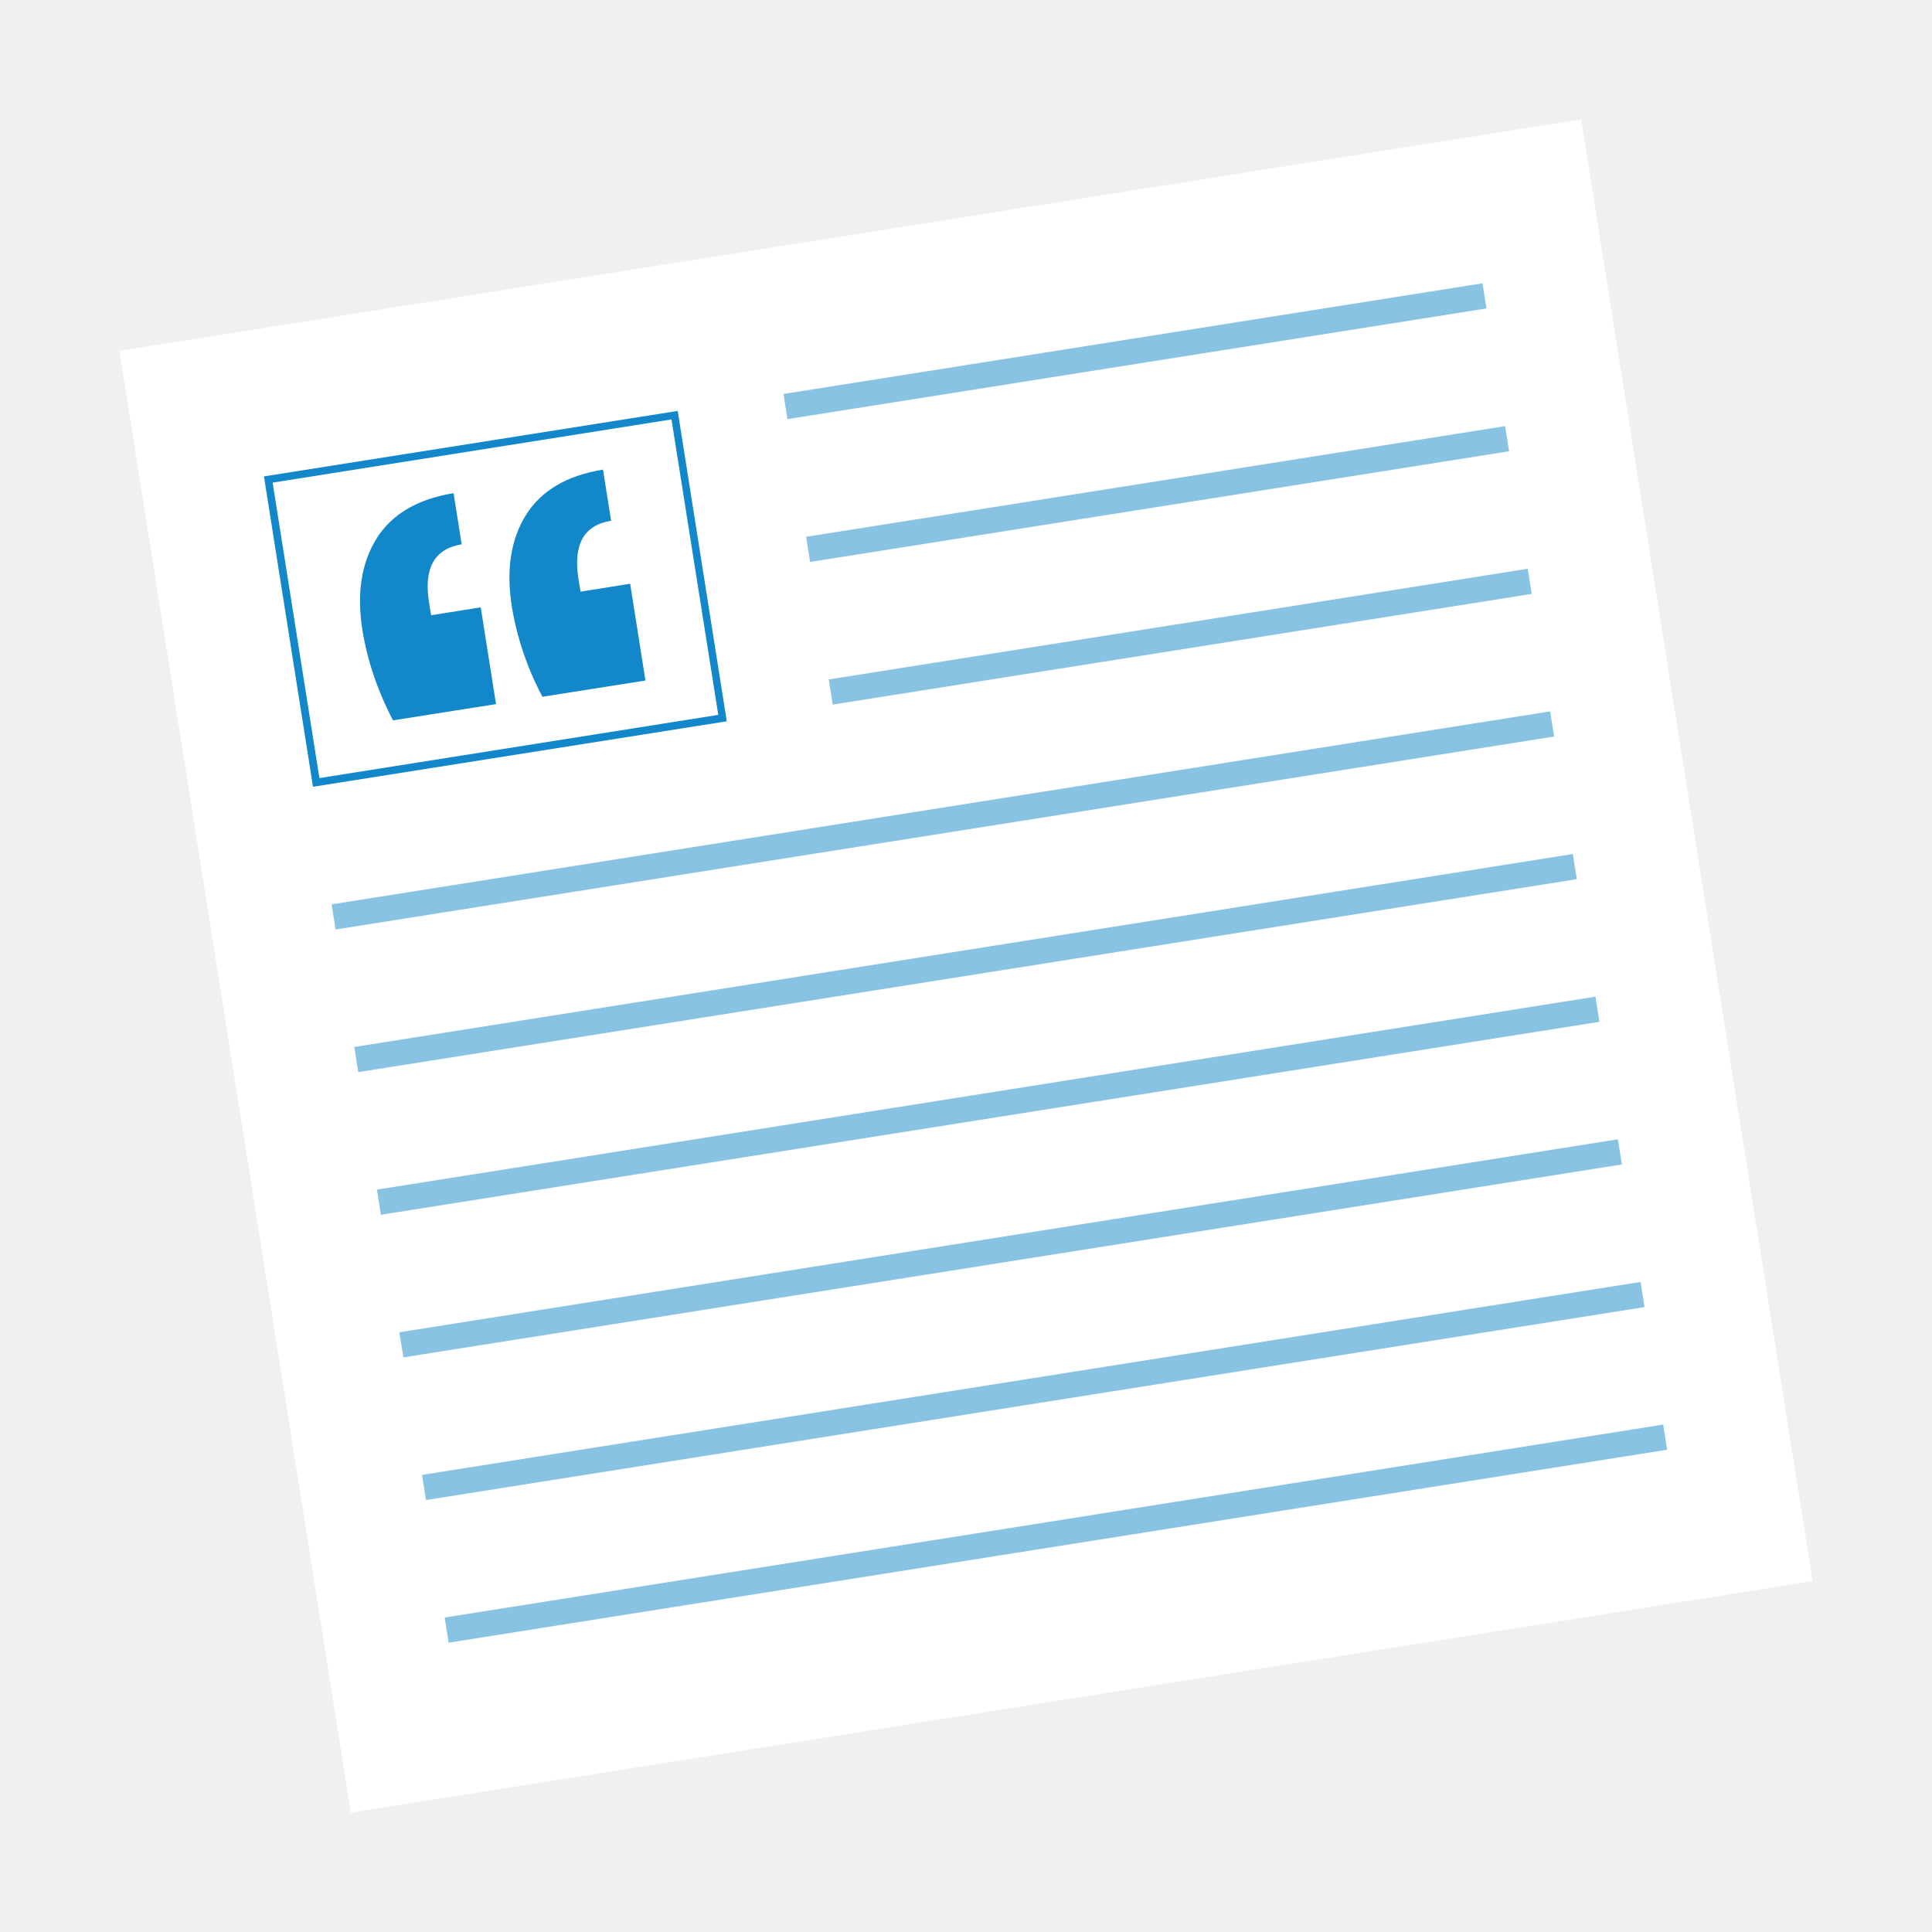
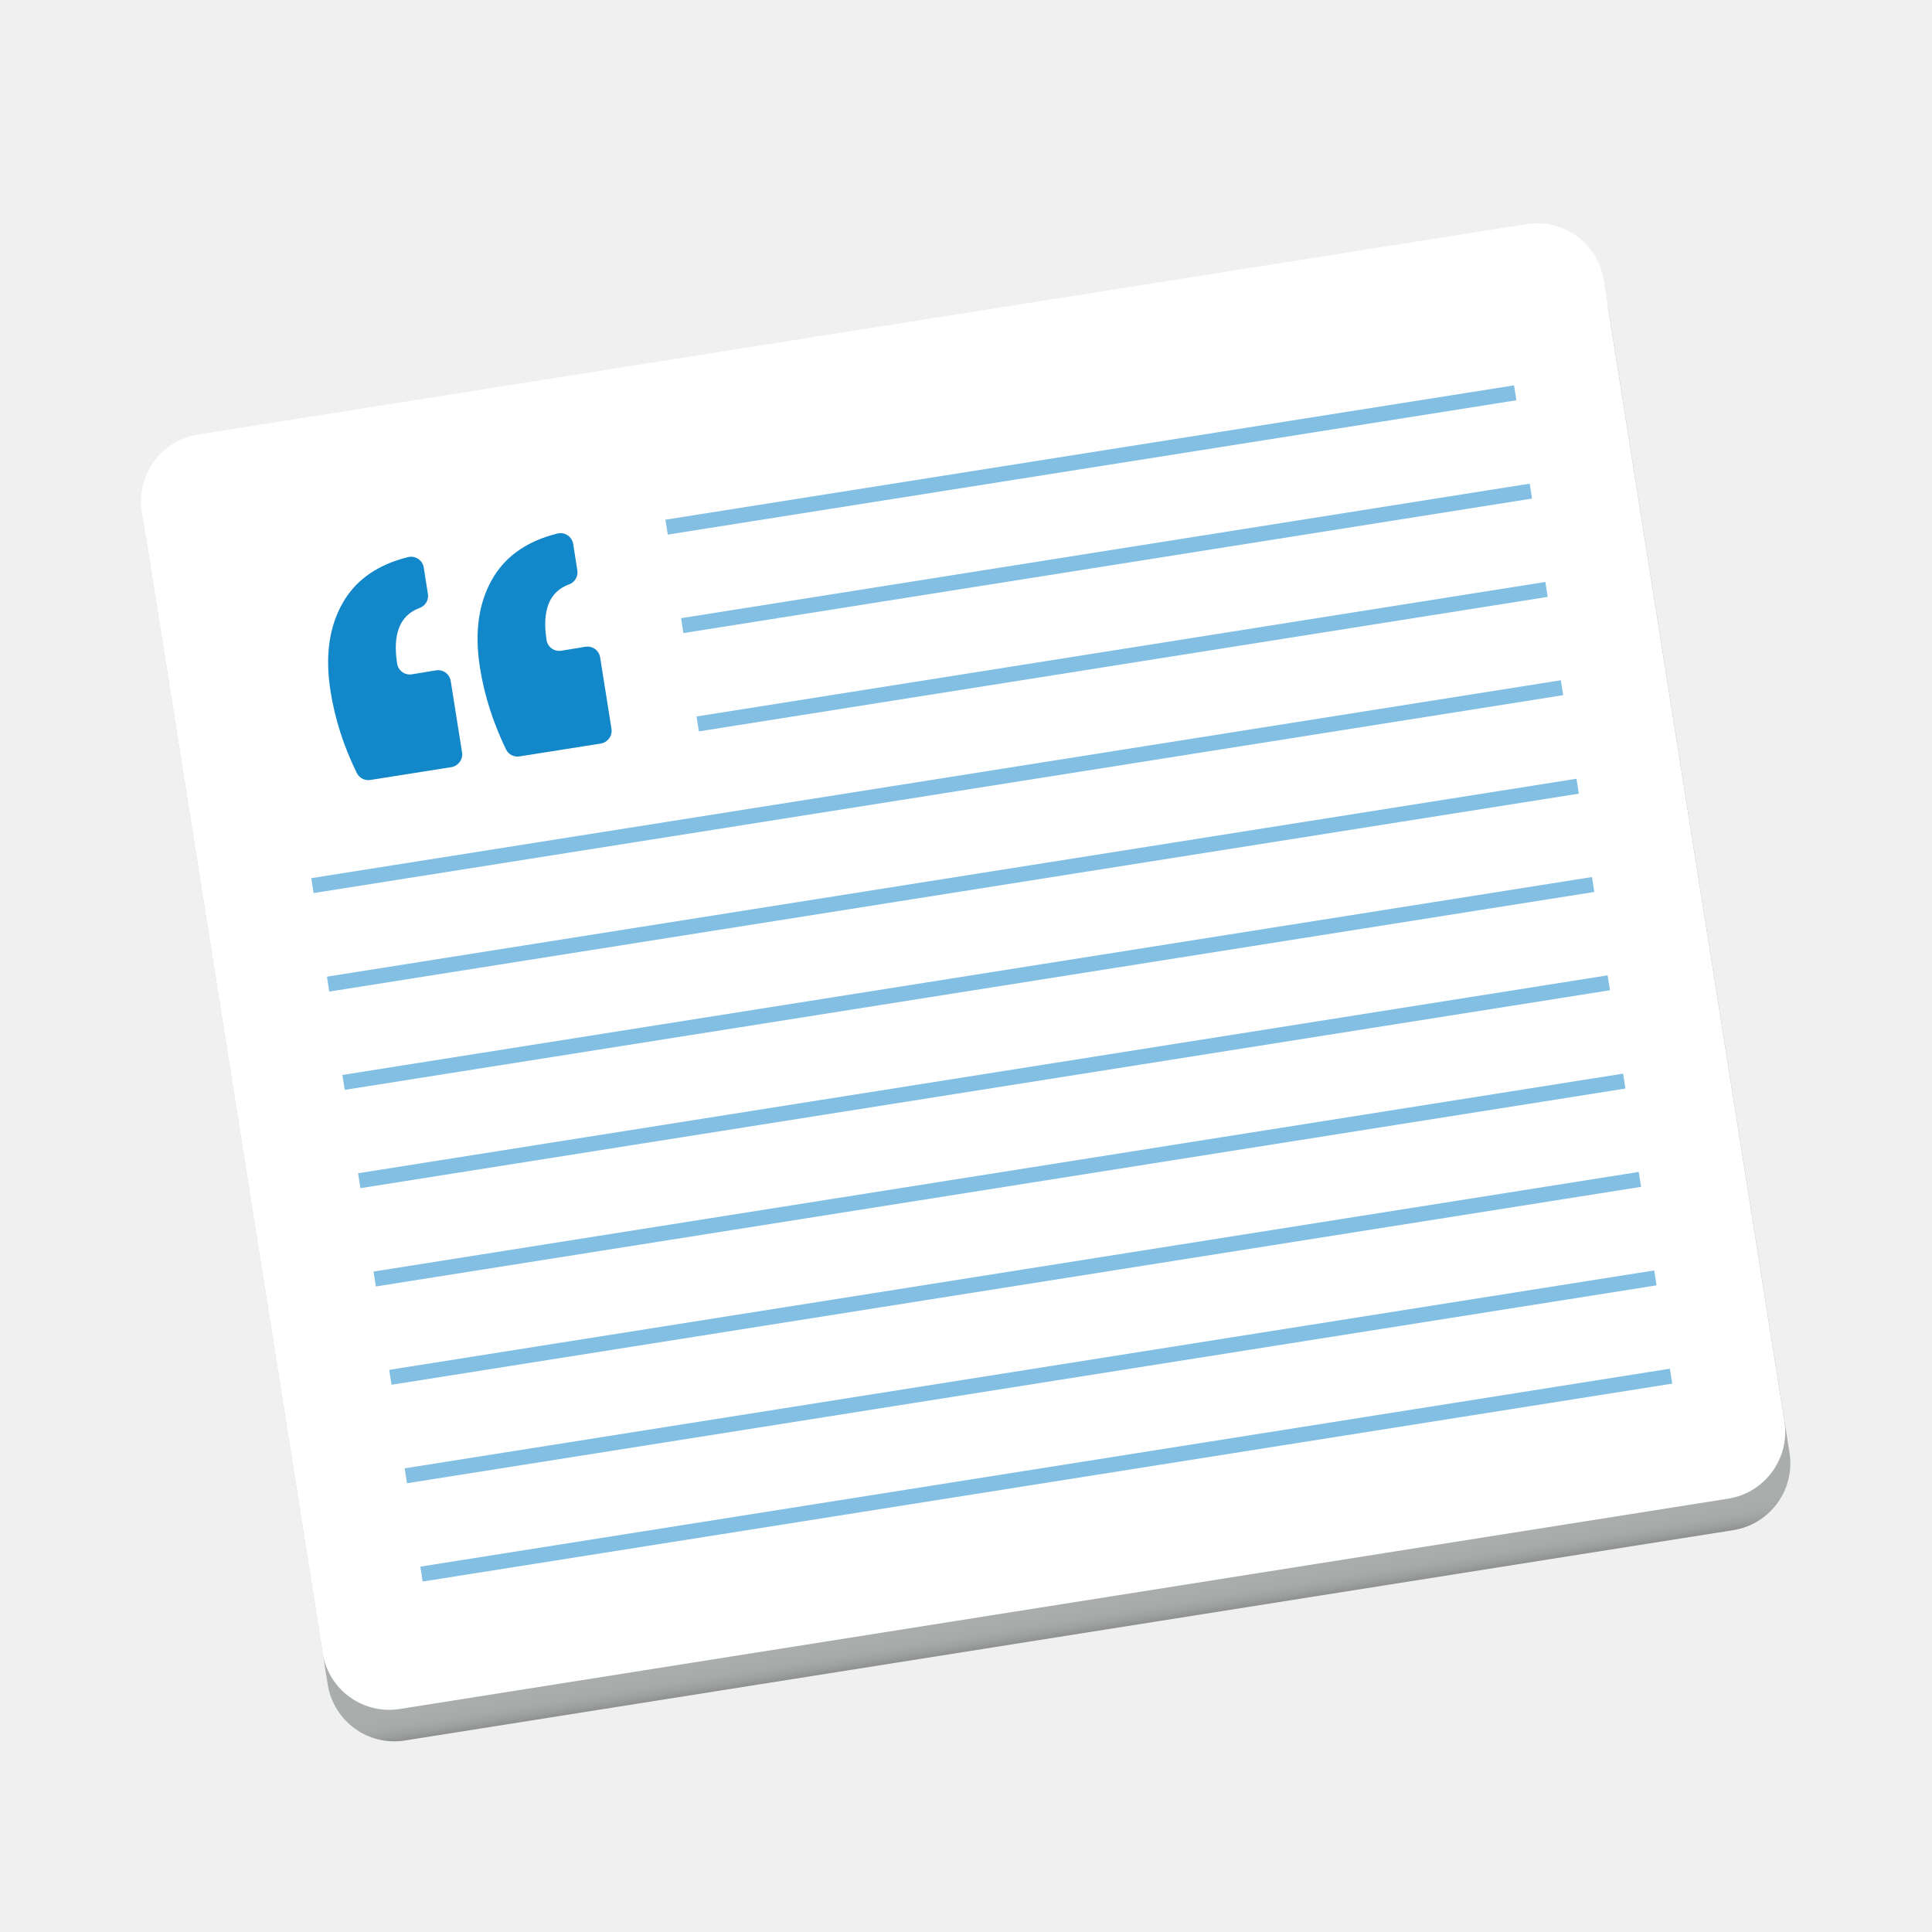
<svg xmlns="http://www.w3.org/2000/svg" version="1.1" id="libre-writer" x="0px" y="0px" viewBox="0 0 1024 1024" style="enable-background:new 0 0 1024 1024;" xml:space="preserve">
  <style type="text/css">
- 	.st0{fill:#FFFFFF;}
- 	.st1{opacity:0.5;fill:#1287C9;enable-background:new    ;}
- 	.st2{fill:#1287C9;}
+ 	.st0{fill:url(#SVGID_1_);}
+ 	.st1{fill:#FFFFFF;}
+ 	.st2{opacity:0.53;fill:none;stroke:#1287C9;stroke-width:8;stroke-miterlimit:10;}
+ 	.st3{fill:#1287C9;}
</style>
+   <linearGradient id="SVGID_1_" gradientUnits="userSpaceOnUse" x1="496.956" y1="176.857" x2="496.956" y2="160.513" gradientTransform="matrix(0.9877 -0.1564 -0.1564 -0.9877 101.34 1105.519)">
+     <stop offset="0" style="stop-color:#A9ADAB" />
+     <stop offset="0.358" style="stop-color:#A6AAA8" />
+     <stop offset="0.616" style="stop-color:#9DA19F" />
+     <stop offset="0.842" style="stop-color:#8E918F" />
+   </linearGradient>
+   <path class="st0" d="M918.7,811L214.6,922.5c-19.5,3.1-37.8-10.2-40.9-29.7L77.9,287.9c-3.1-19.5,10.2-37.8,29.7-40.9l704.2-111.5  c19.5-3.1,37.8,10.2,40.9,29.7l95.8,604.9C951.5,789.6,938.2,807.9,918.7,811z" />
+   <path class="st1" d="M916.1,794.3L211.9,905.8c-19.5,3.1-37.8-10.2-40.9-29.7L75.2,271.2c-3.1-19.5,10.2-37.8,29.7-40.9l704.2-111.5  c19.5-3.1,37.8,10.2,40.9,29.7l95.8,604.9C948.8,772.9,935.5,791.2,916.1,794.3z" />
  <g>
-     <rect x="119.8" y="119.8" transform="matrix(0.9877 -0.1564 0.1564 0.9877 -73.776 86.3776)" class="st0" width="784.4" height="784.4" />
-     <rect x="149.6" y="150" transform="matrix(0.9877 -0.1564 0.1564 0.9877 -73.853 86.3994)" class="st0" width="725" height="725" />
-   </g>
-   <rect x="426" y="255.1" transform="matrix(0.9877 -0.1564 0.1564 0.9877 -33.4031 99.1812)" class="st1" width="375.1" height="13.5" />
-   <rect x="414" y="179.4" transform="matrix(0.9877 -0.1564 0.1564 0.9877 -21.711 96.3727)" class="st1" width="375.1" height="13.5" />
-   <rect x="438" y="330.7" transform="matrix(0.9877 -0.1564 0.1564 0.9877 -45.0792 101.9884)" class="st1" width="375.1" height="13.5" />
-   <rect x="172.8" y="428.1" transform="matrix(0.9877 -0.1564 0.1564 0.9877 -61.8605 83.5117)" class="st1" width="653.9" height="13.5" />
-   <rect x="184.8" y="503.7" transform="matrix(0.9877 -0.1564 0.1564 0.9877 -73.5366 86.3189)" class="st1" width="653.9" height="13.5" />
-   <rect x="196.8" y="579.3" transform="matrix(0.9877 -0.1564 0.1564 0.9877 -85.2127 89.1261)" class="st1" width="653.9" height="13.5" />
-   <rect x="208.7" y="654.9" transform="matrix(0.9877 -0.1564 0.1564 0.9877 -96.8901 91.9173)" class="st1" width="653.9" height="13.5" />
-   <rect x="220.7" y="730.5" transform="matrix(0.9877 -0.1564 0.1564 0.9877 -108.5661 94.7245)" class="st1" width="653.9" height="13.5" />
-   <rect x="232.7" y="806.1" transform="matrix(0.9877 -0.1564 0.1564 0.9877 -120.2422 97.5317)" class="st1" width="653.9" height="13.5" />
-   <g>
-     <path class="st2" d="M355.9,222.3l24.8,156.6l-211.4,33.5l-24.8-156.6L355.9,222.3 M359.2,217.8l-219.3,34.7l26,164.5l219.3-34.7   L359.2,217.8L359.2,217.8z" />
+     <line class="st2" x1="803.1" y1="208.2" x2="353.3" y2="279.4" />
+     <line class="st2" x1="811.4" y1="260.3" x2="361.6" y2="331.6" />
+     <line class="st2" x1="819.7" y1="312.4" x2="369.8" y2="383.7" />
+     <line class="st2" x1="827.9" y1="364.5" x2="165.6" y2="469.4" />
+     <line class="st2" x1="836.2" y1="416.7" x2="173.9" y2="521.6" />
+     <line class="st2" x1="844.4" y1="468.8" x2="182.1" y2="573.7" />
+     <line class="st2" x1="852.7" y1="520.9" x2="190.4" y2="625.8" />
+     <line class="st2" x1="869.2" y1="625.1" x2="206.9" y2="730" />
+     <line class="st2" x1="860.9" y1="573" x2="198.6" y2="677.9" />
+     <line class="st2" x1="877.4" y1="677.3" x2="215.1" y2="782.2" />
+     <line class="st2" x1="885.7" y1="729.4" x2="223.4" y2="834.3" />
  </g>
  <g>
-     <path class="st2" d="M192.1,334c-3.1-19.4-0.6-35.6,7.5-48.6c8.1-12.9,21.7-20.9,40.8-24l4.3,27.1c-14.4,2.3-20.2,12.6-17.3,30.9   l1.1,6.7l26.3-4.2l8.1,51.3l-54.6,8.6C200.1,366.1,194.7,350.1,192.1,334z M271.3,321.5c-3.1-19.4-0.6-35.6,7.5-48.6   c8.1-12.9,21.7-20.9,40.8-24l4.3,27.1c-14.4,2.3-20.2,12.6-17.3,30.9l1.1,6.7l26.3-4.2l8.1,51.3l-54.6,8.6   C279.2,353.6,273.9,337.6,271.3,321.5z" />
+     <path class="st3" d="M175.2,366.4c-3.1-19.4-0.6-35.6,7.5-48.6c7-11.2,18.2-18.7,33.5-22.5c3.9-1,7.8,1.6,8.4,5.5l2.2,14   c0.5,3.2-1.3,6.3-4.3,7.4c-10.5,3.8-14.5,13.7-12,29.6v0c0.6,3.7,4.1,6.2,7.8,5.6l12.8-2.1c3.7-0.6,7.2,1.9,7.8,5.7l6,37.8   c0.6,3.7-2,7.2-5.7,7.8l-42.9,6.8c-3,0.5-5.9-1.1-7.2-3.7C182.1,395.4,177.5,381,175.2,366.4z M254.4,353.9   c-3.1-19.4-0.6-35.6,7.5-48.6c7-11.2,18.2-18.7,33.5-22.5c3.9-1,7.8,1.6,8.4,5.5l2.2,14c0.5,3.2-1.3,6.3-4.3,7.4   c-10.5,3.8-14.5,13.7-12,29.6l0,0c0.6,3.7,4.1,6.2,7.8,5.6l12.8-2.1c3.7-0.6,7.2,1.9,7.8,5.7l6,37.8c0.6,3.7-2,7.2-5.7,7.8l-43,6.8   c-3,0.5-5.9-1-7.2-3.7C261.3,382.9,256.7,368.5,254.4,353.9z" />
  </g>
</svg>
